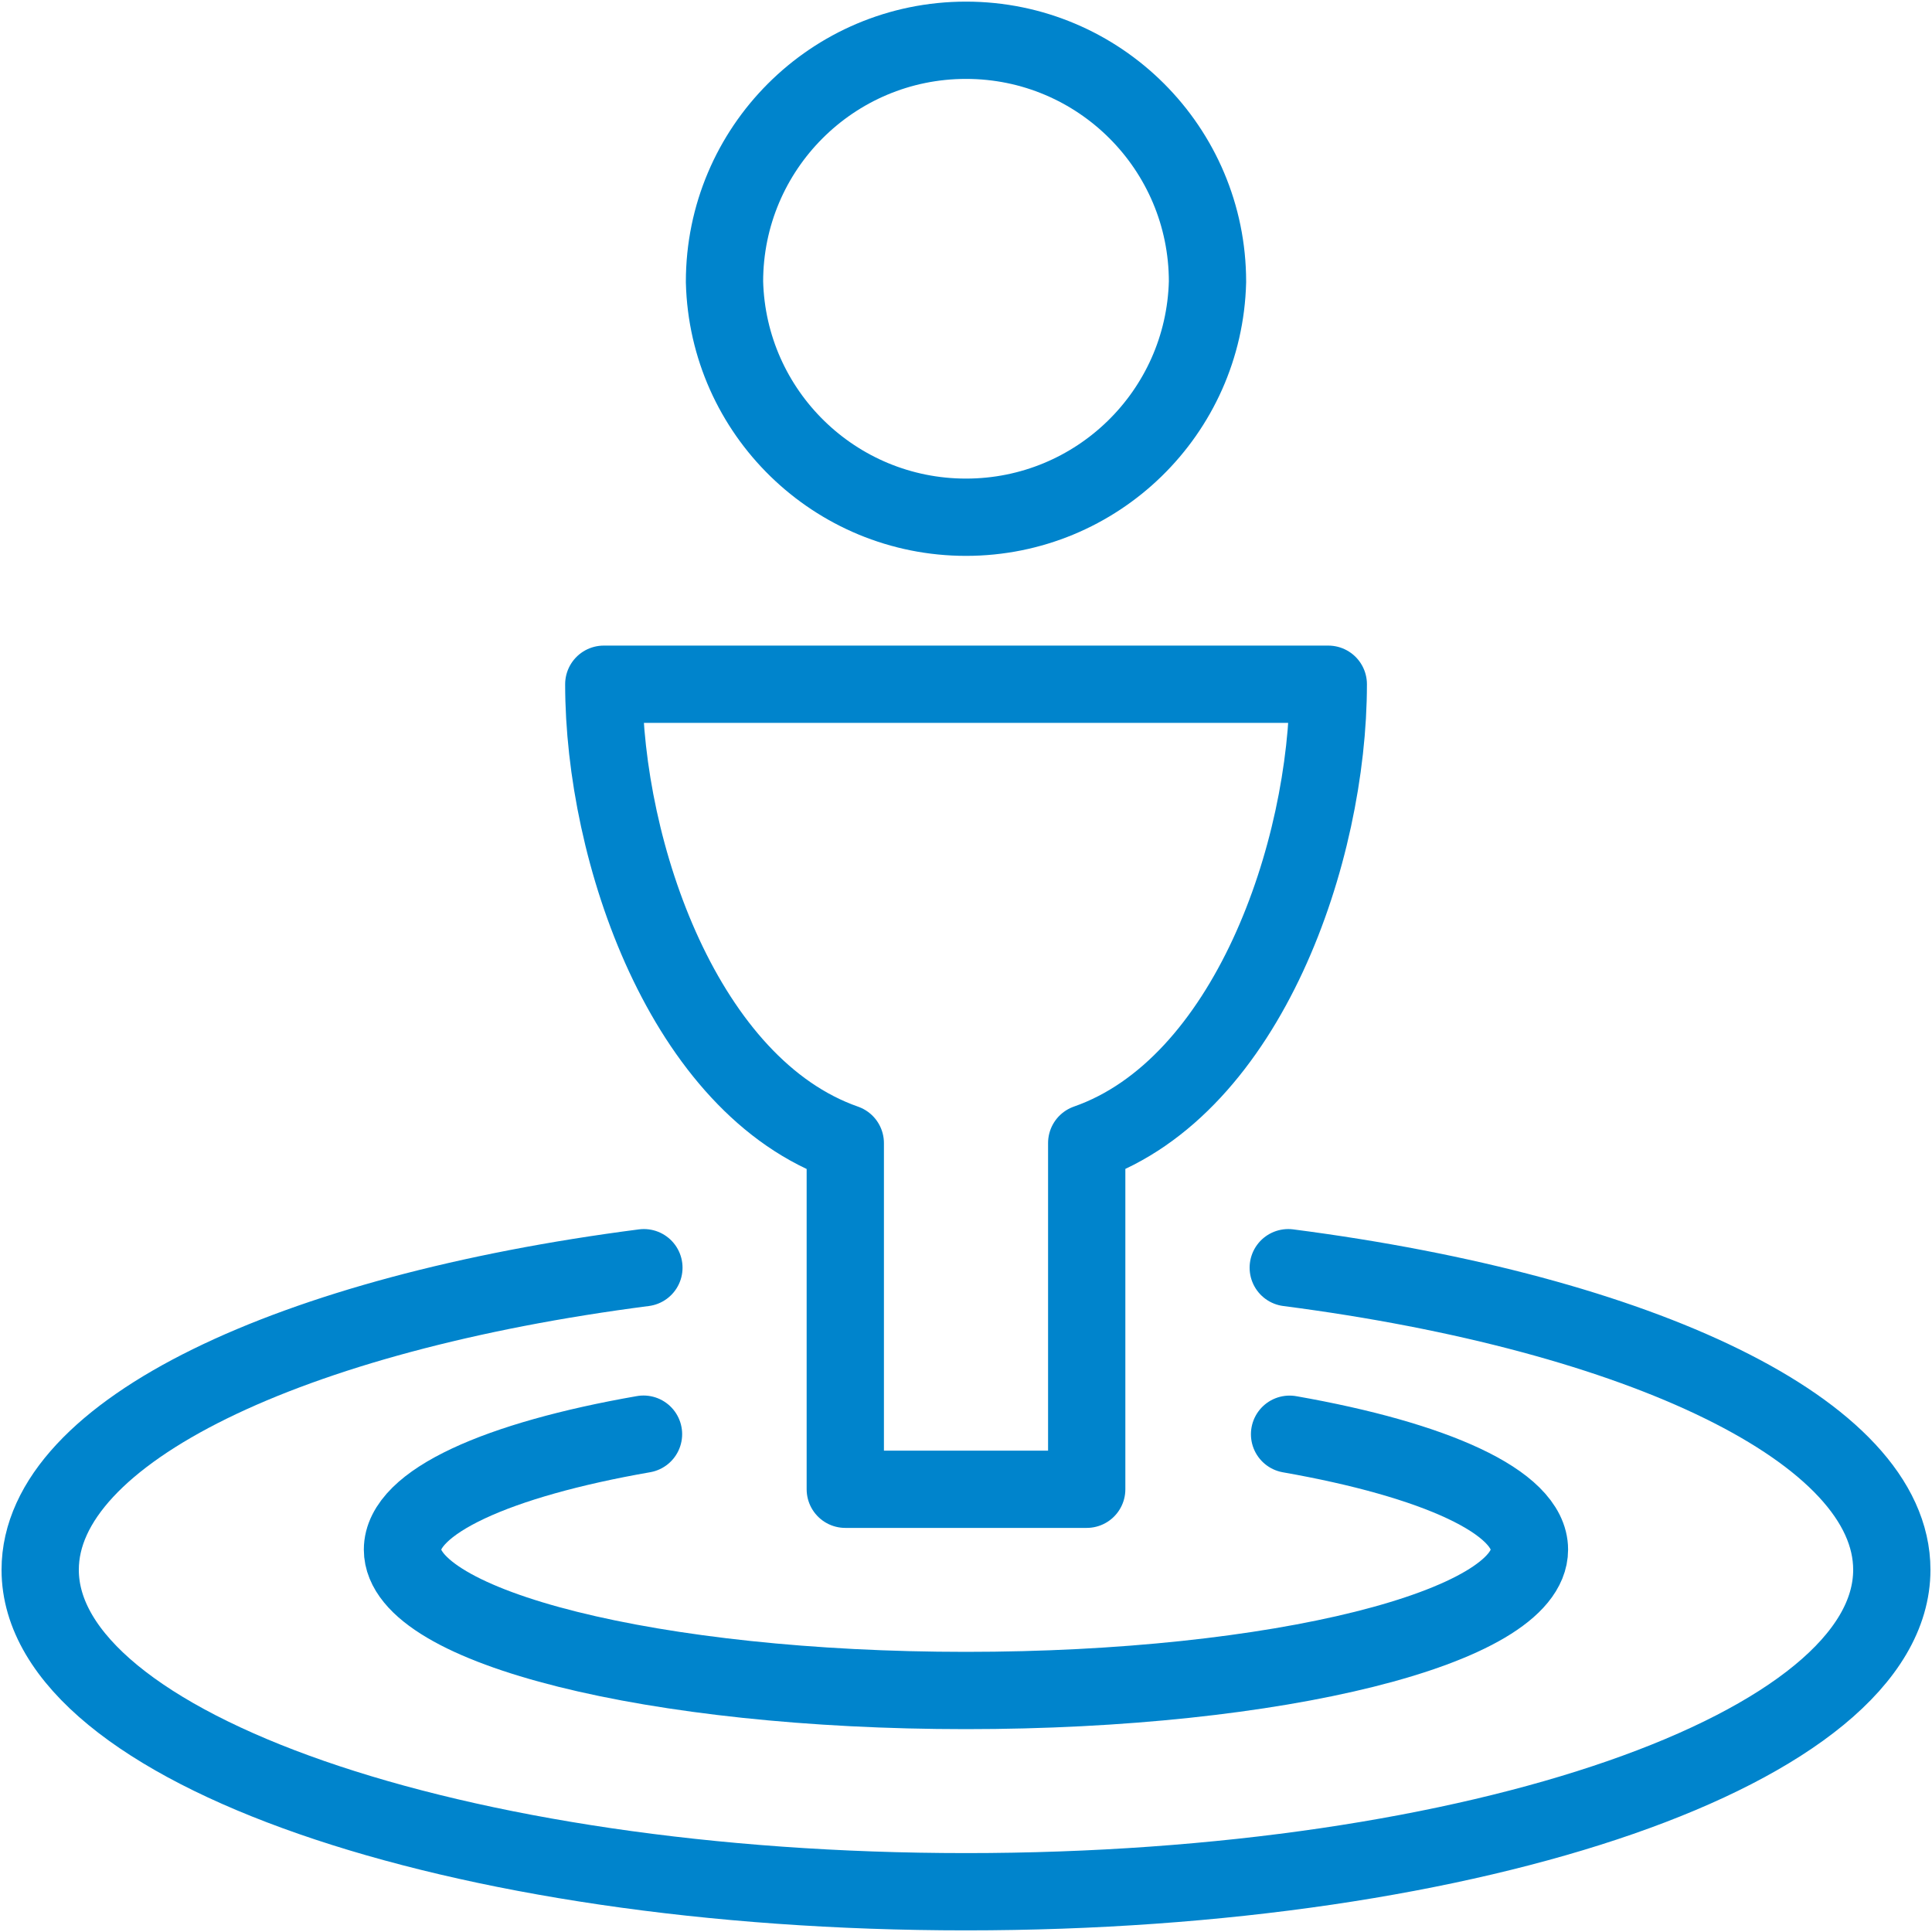
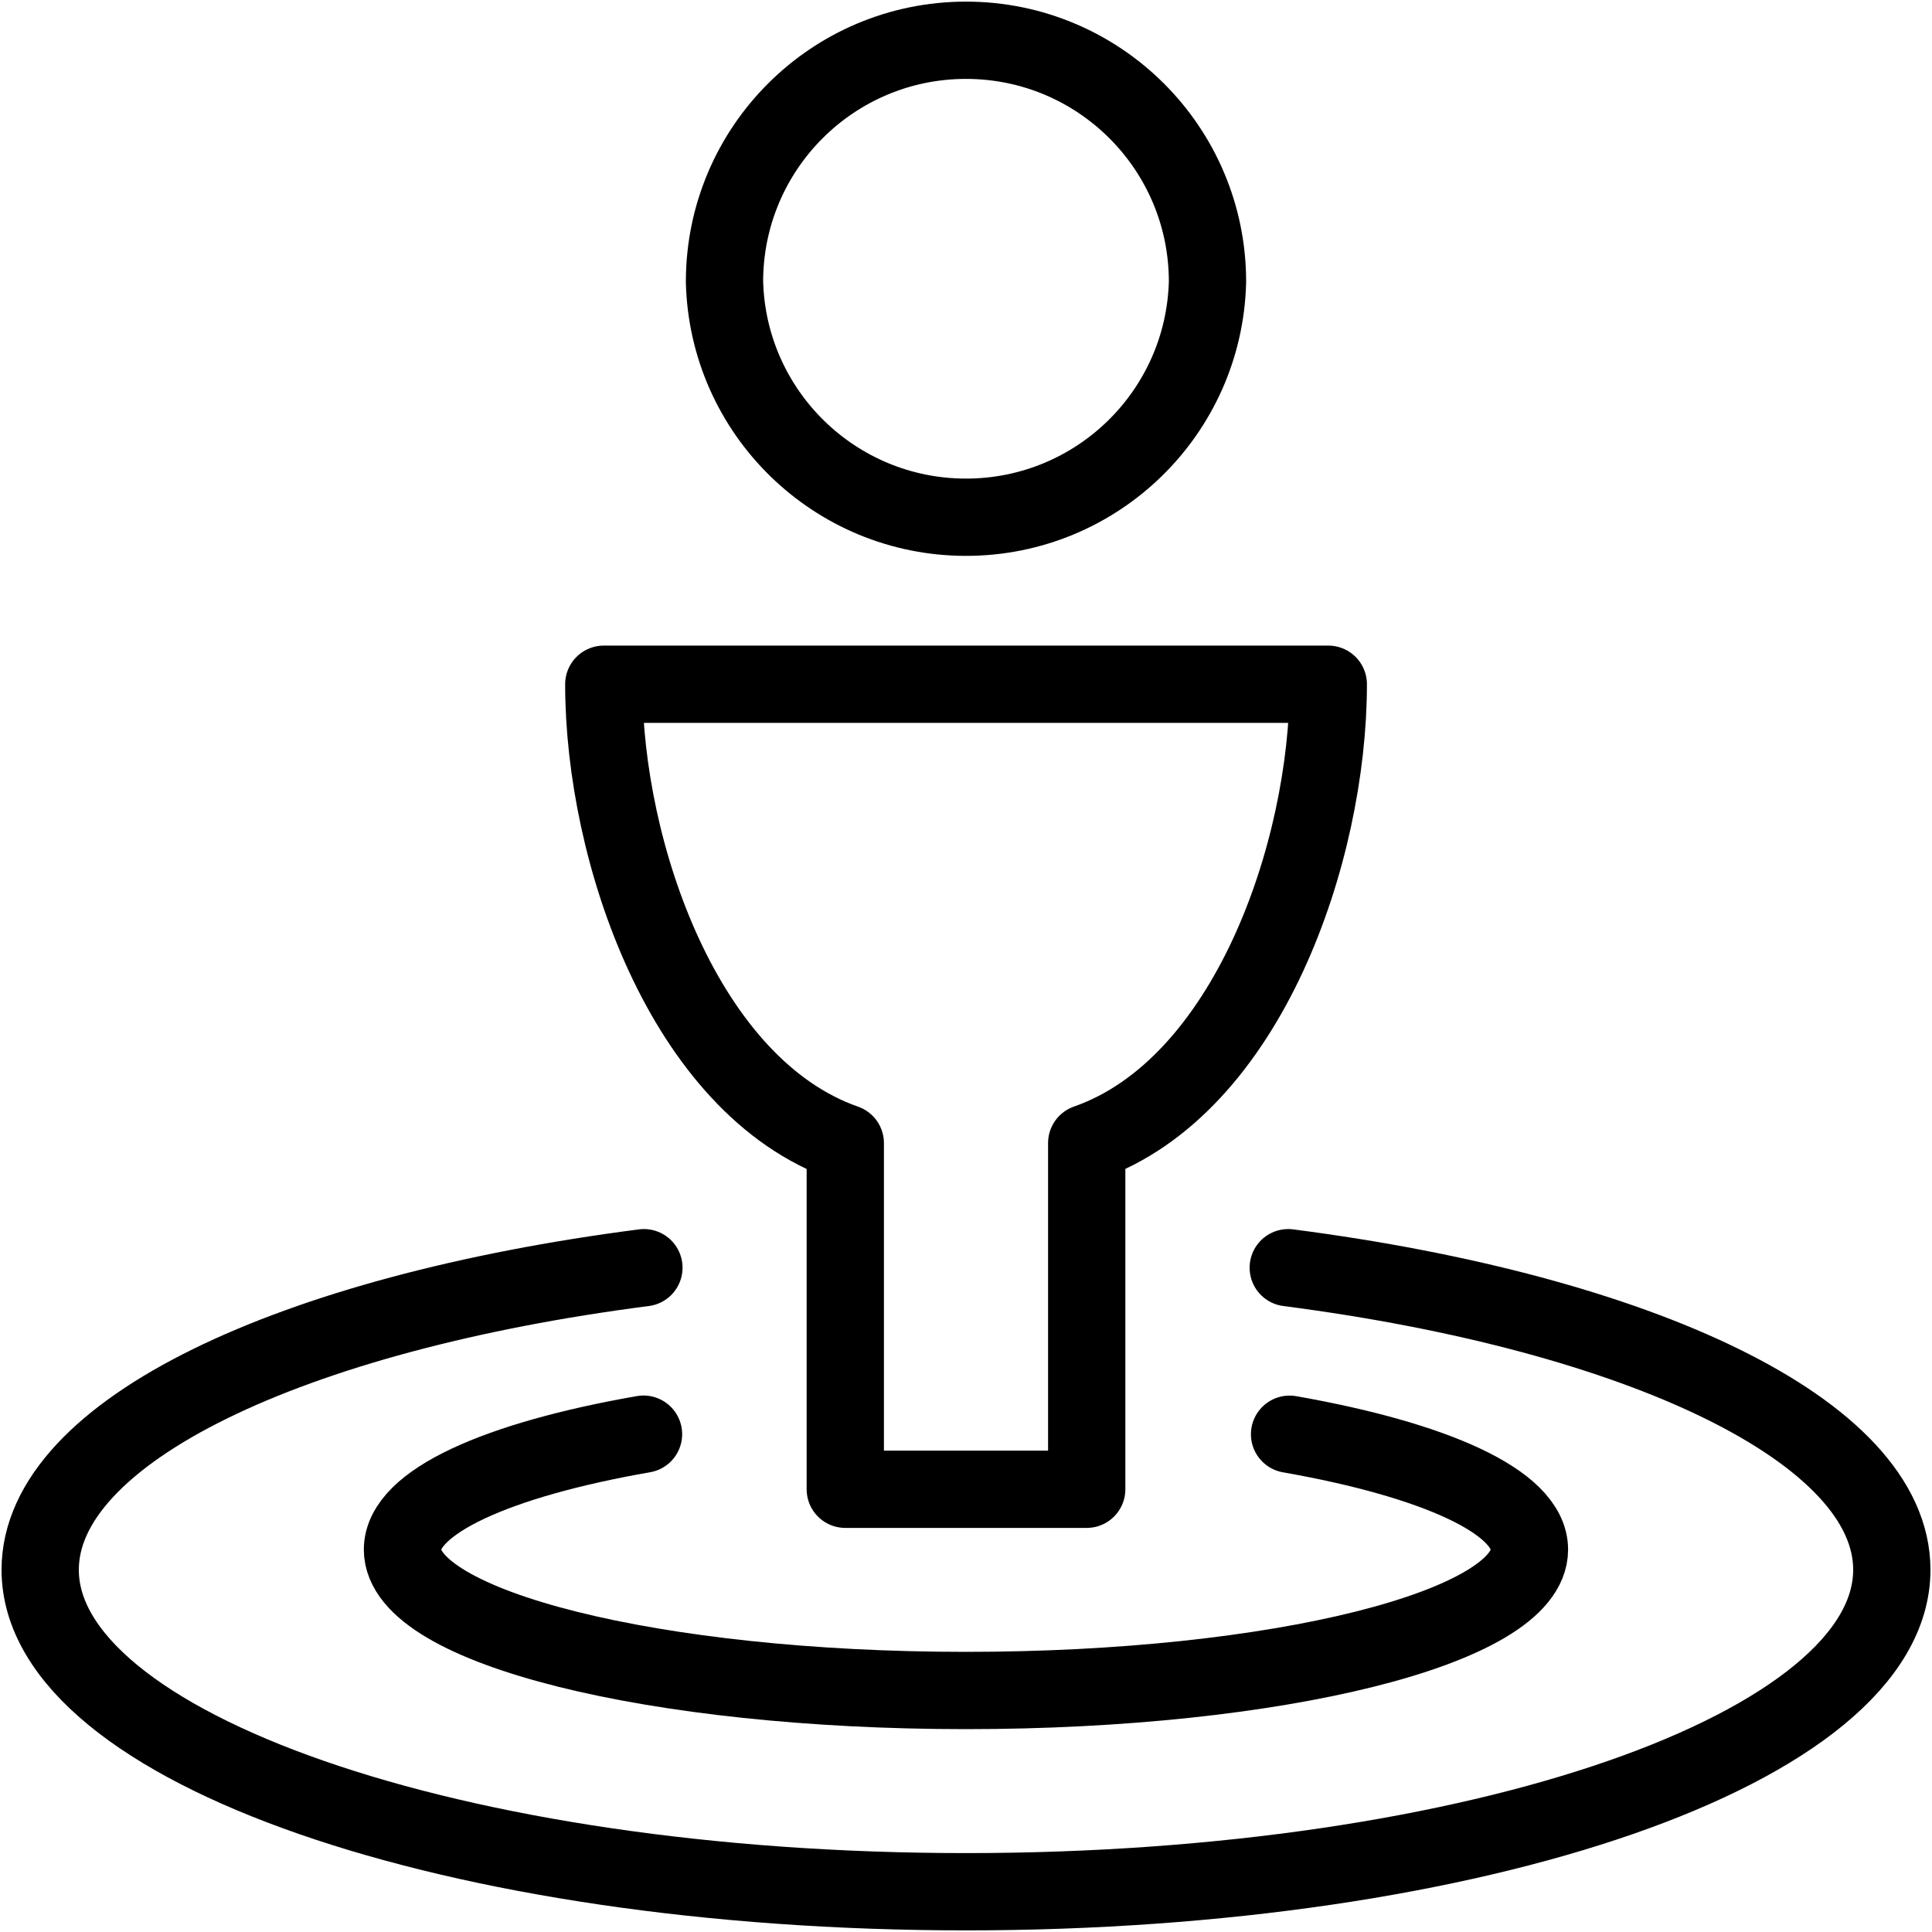
<svg xmlns="http://www.w3.org/2000/svg" width="25" height="25" viewBox="0 0 25 25">
-   <g fill="none" fill-rule="evenodd" stroke="#0084CC" stroke-linecap="round" stroke-linejoin="round">
+   <g fill="none" fill-rule="evenodd" stroke="#000" stroke-linecap="round" stroke-linejoin="round">
    <path d="M15.625 3.646a3.126 3.126 0 0 1-6.25 0 3.125 3.125 0 1 1 6.25 0zM7.813 8.854c0 2.17 1.041 5.209 3.125 5.938v4.479h3.124v-4.48c2.084-.729 3.126-3.767 3.126-5.937H7.813z" />
    <path d="M16.687 18.559c1.878.33 3.104.876 3.104 1.493 0 1.007-3.264 1.823-7.292 1.823-4.026 0-7.291-.816-7.291-1.823 0-.618 1.233-1.165 3.119-1.494" />
    <path d="M16.67 16.404c4.56.59 7.81 2.117 7.81 3.909 0 2.3-5.364 4.166-11.98 4.166-6.616 0-11.98-1.866-11.98-4.166 0-1.792 3.25-3.32 7.812-3.909" />
  </g>
</svg>
